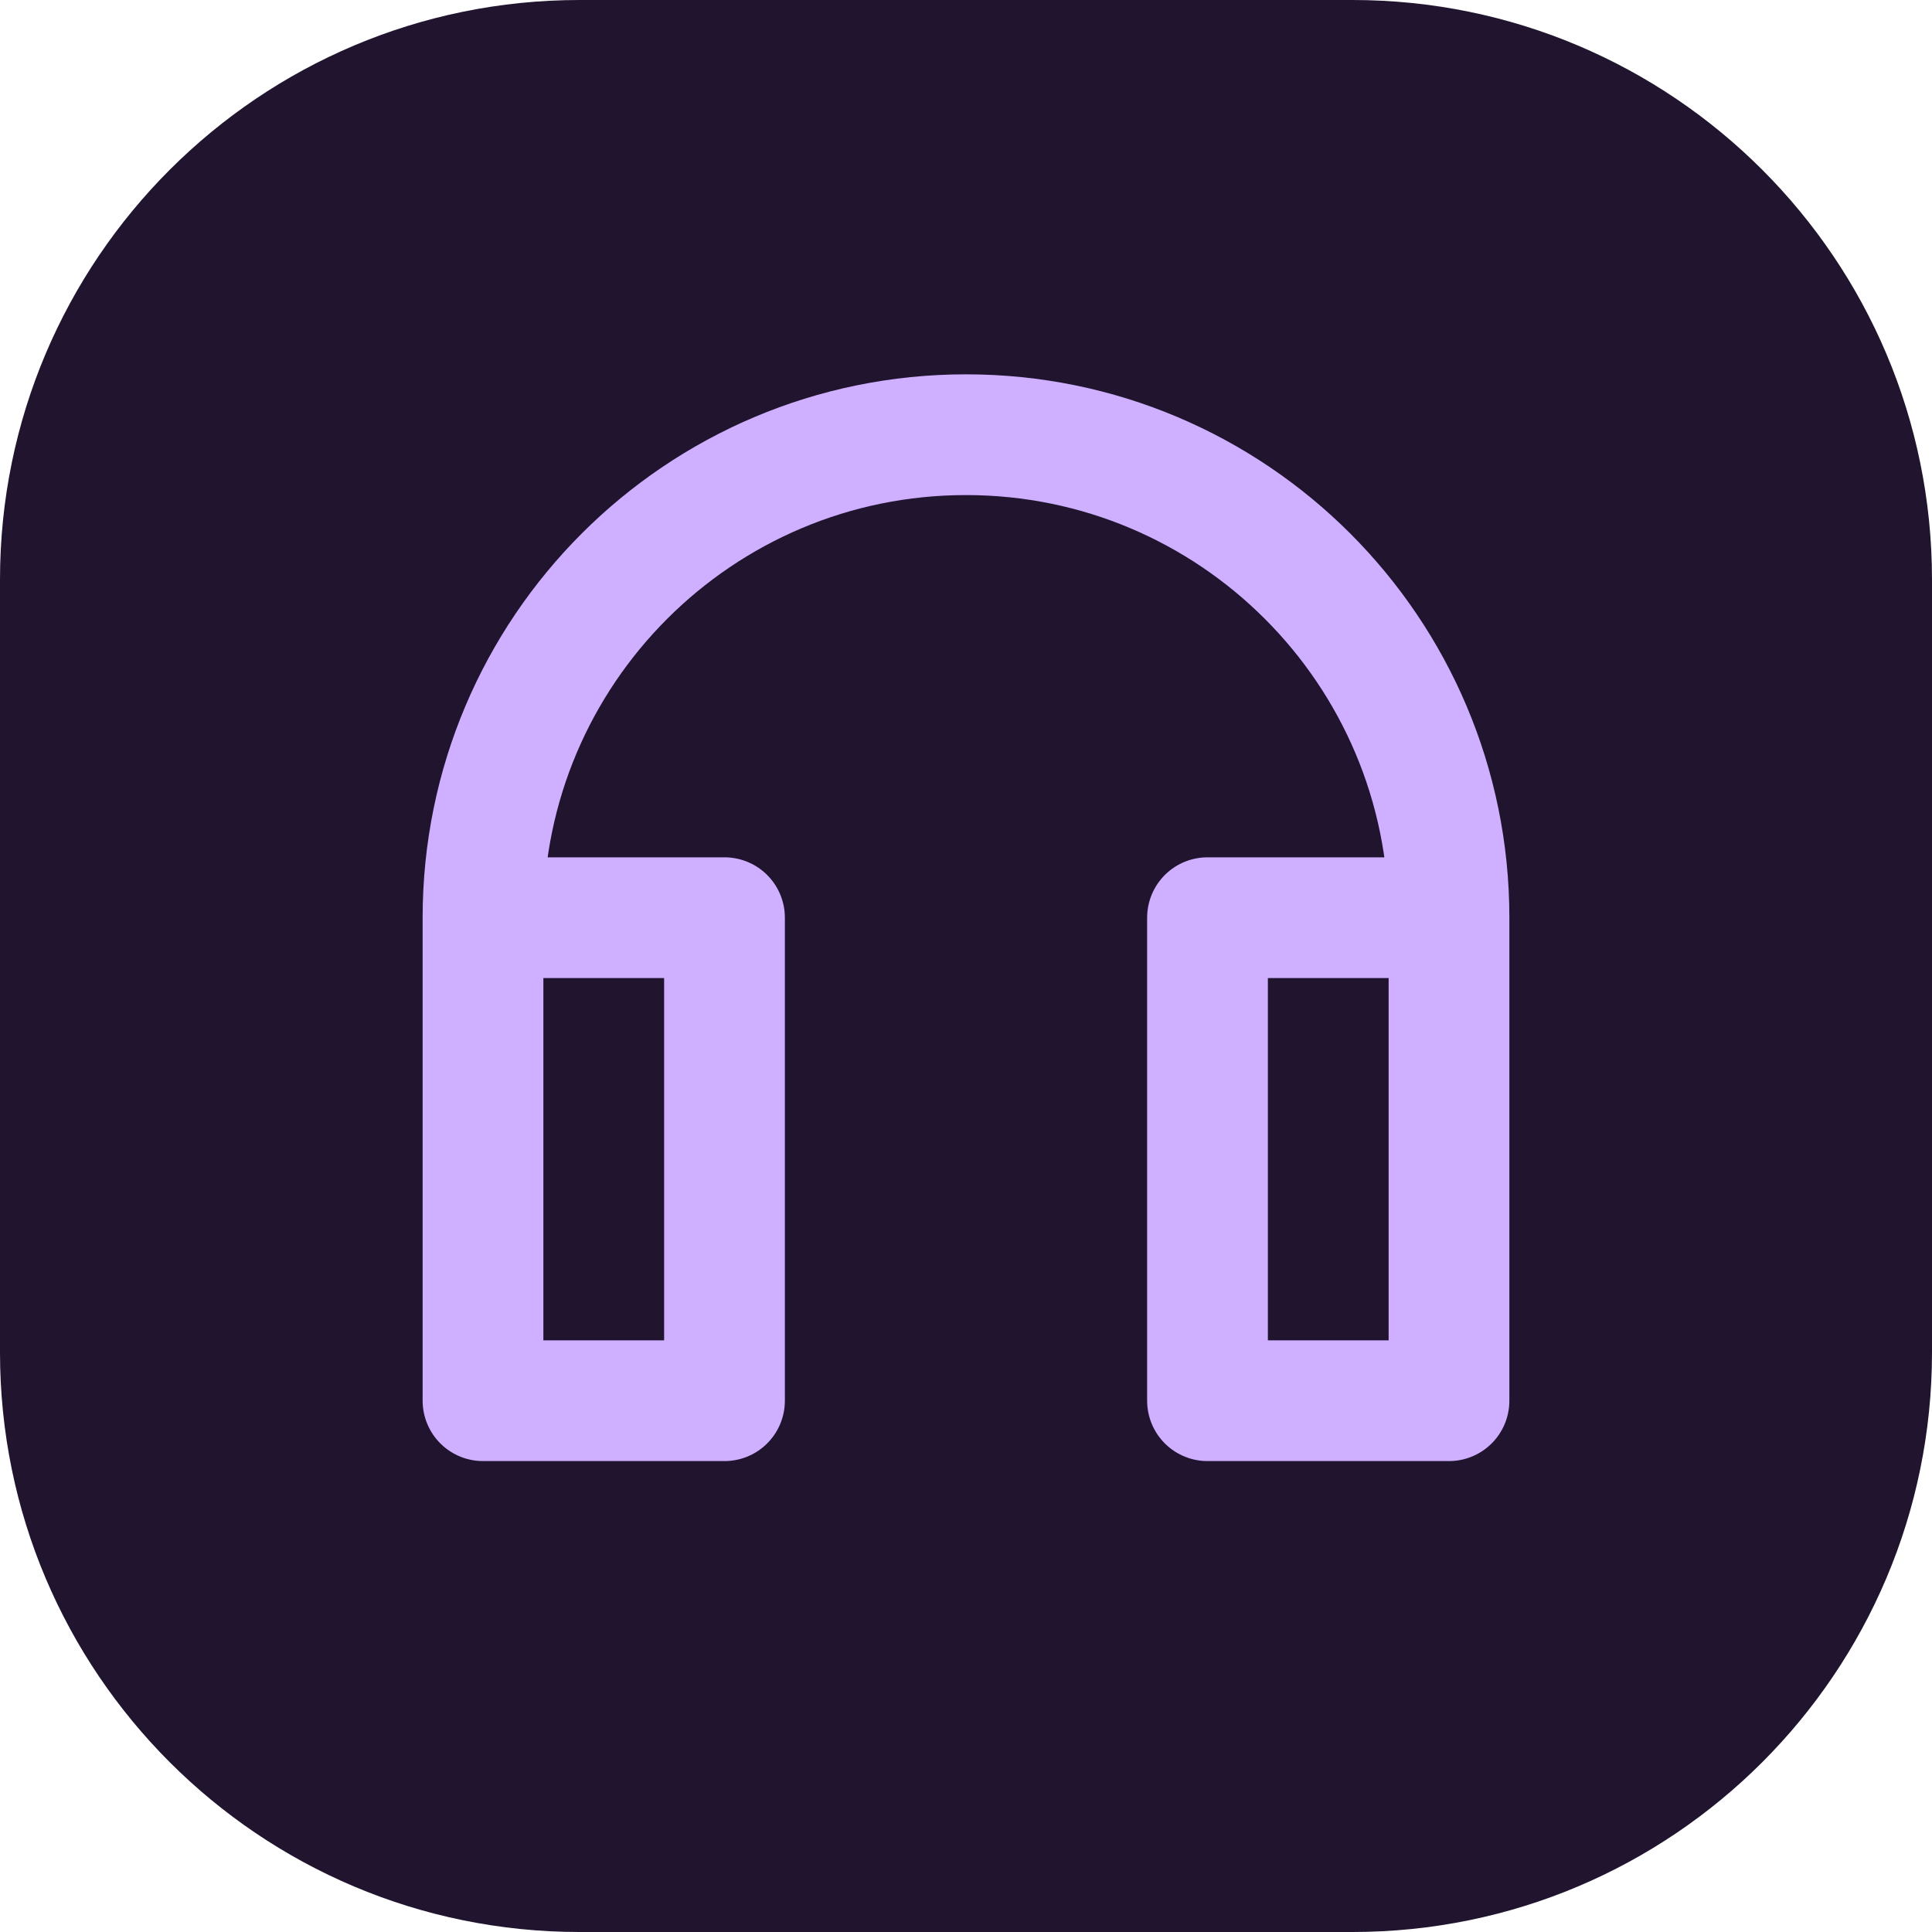
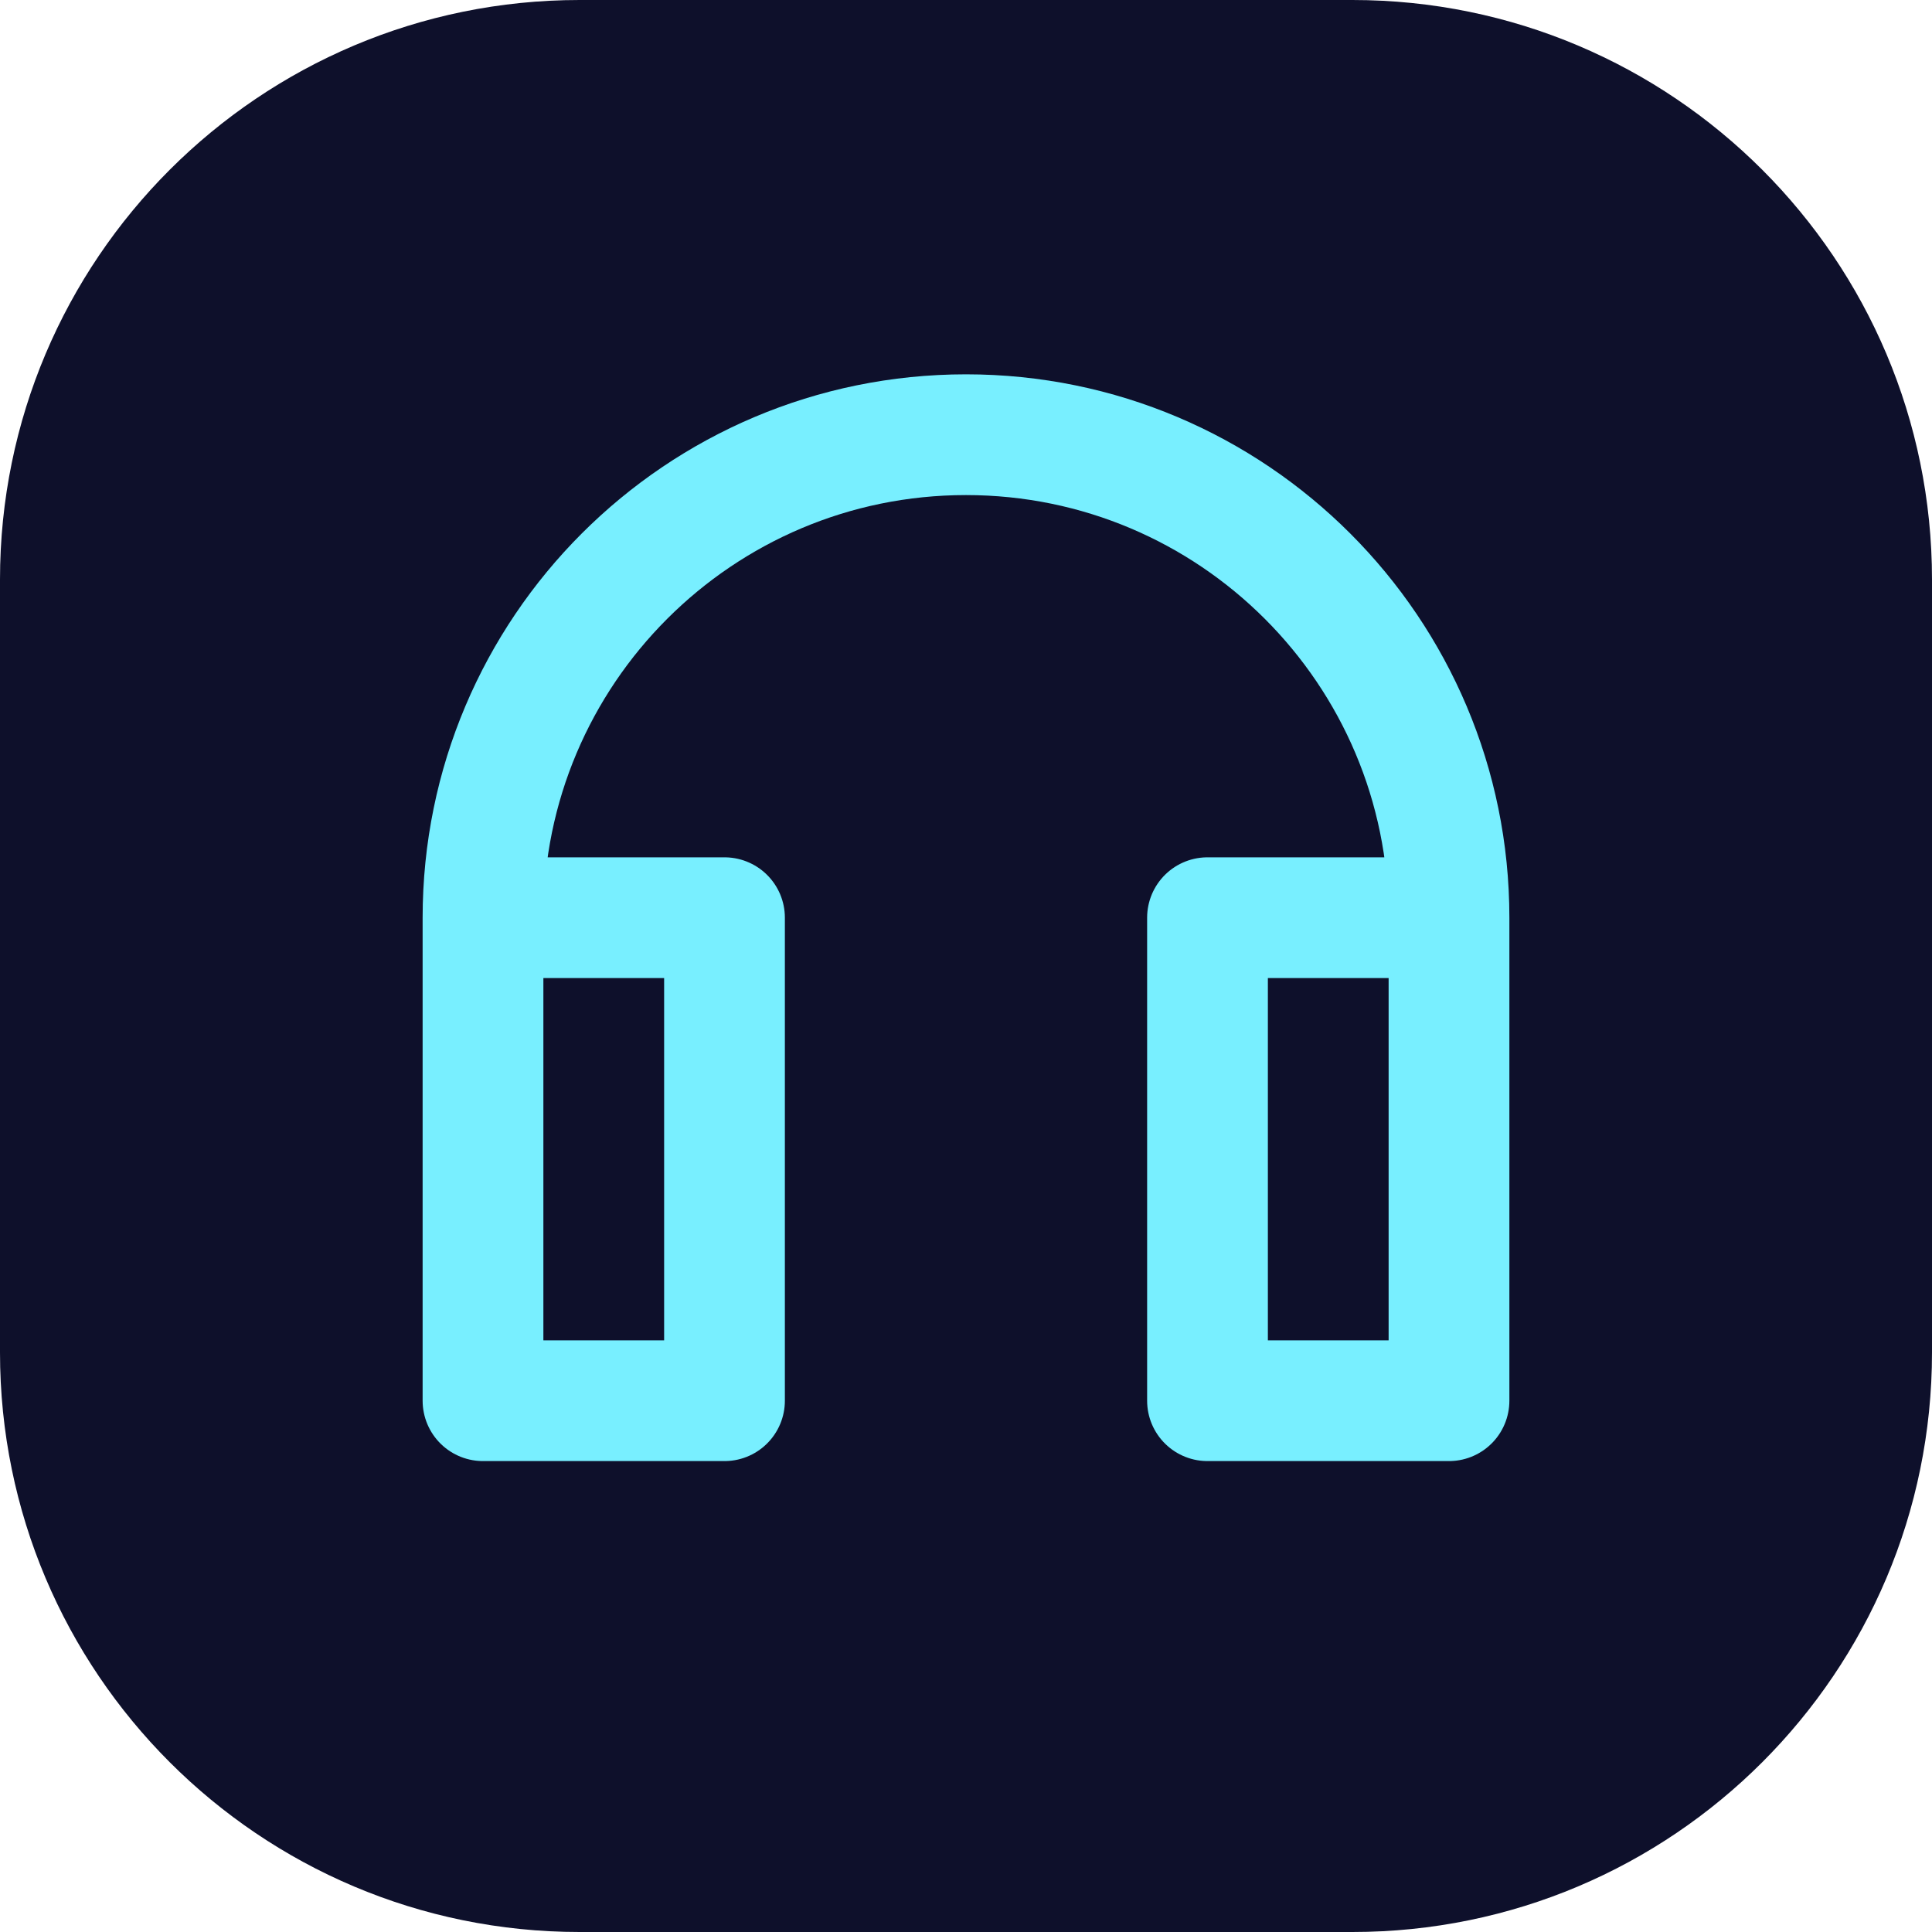
<svg xmlns="http://www.w3.org/2000/svg" viewBox="0 0 40 40">
-   <rect width="40" height="40" rx="12" fill="#20142f" />
-   <path d="M10 23v-4a10 10 0 0 1 20 0v4M10 21v8h5V19h-5m20 2v8h-5V19h5" fill="none" stroke="#cfafff" stroke-width="2.5" stroke-linejoin="round" />
+   <rect width="40" height="40" rx="12" fill="#0e102b" />
+   <path d="M10 23v-4a10 10 0 0 1 20 0v4M10 21v8h5V19h-5m20 2v8h-5V19h5" fill="none" stroke="#78efff" stroke-width="2.5" stroke-linejoin="round" />
</svg>
